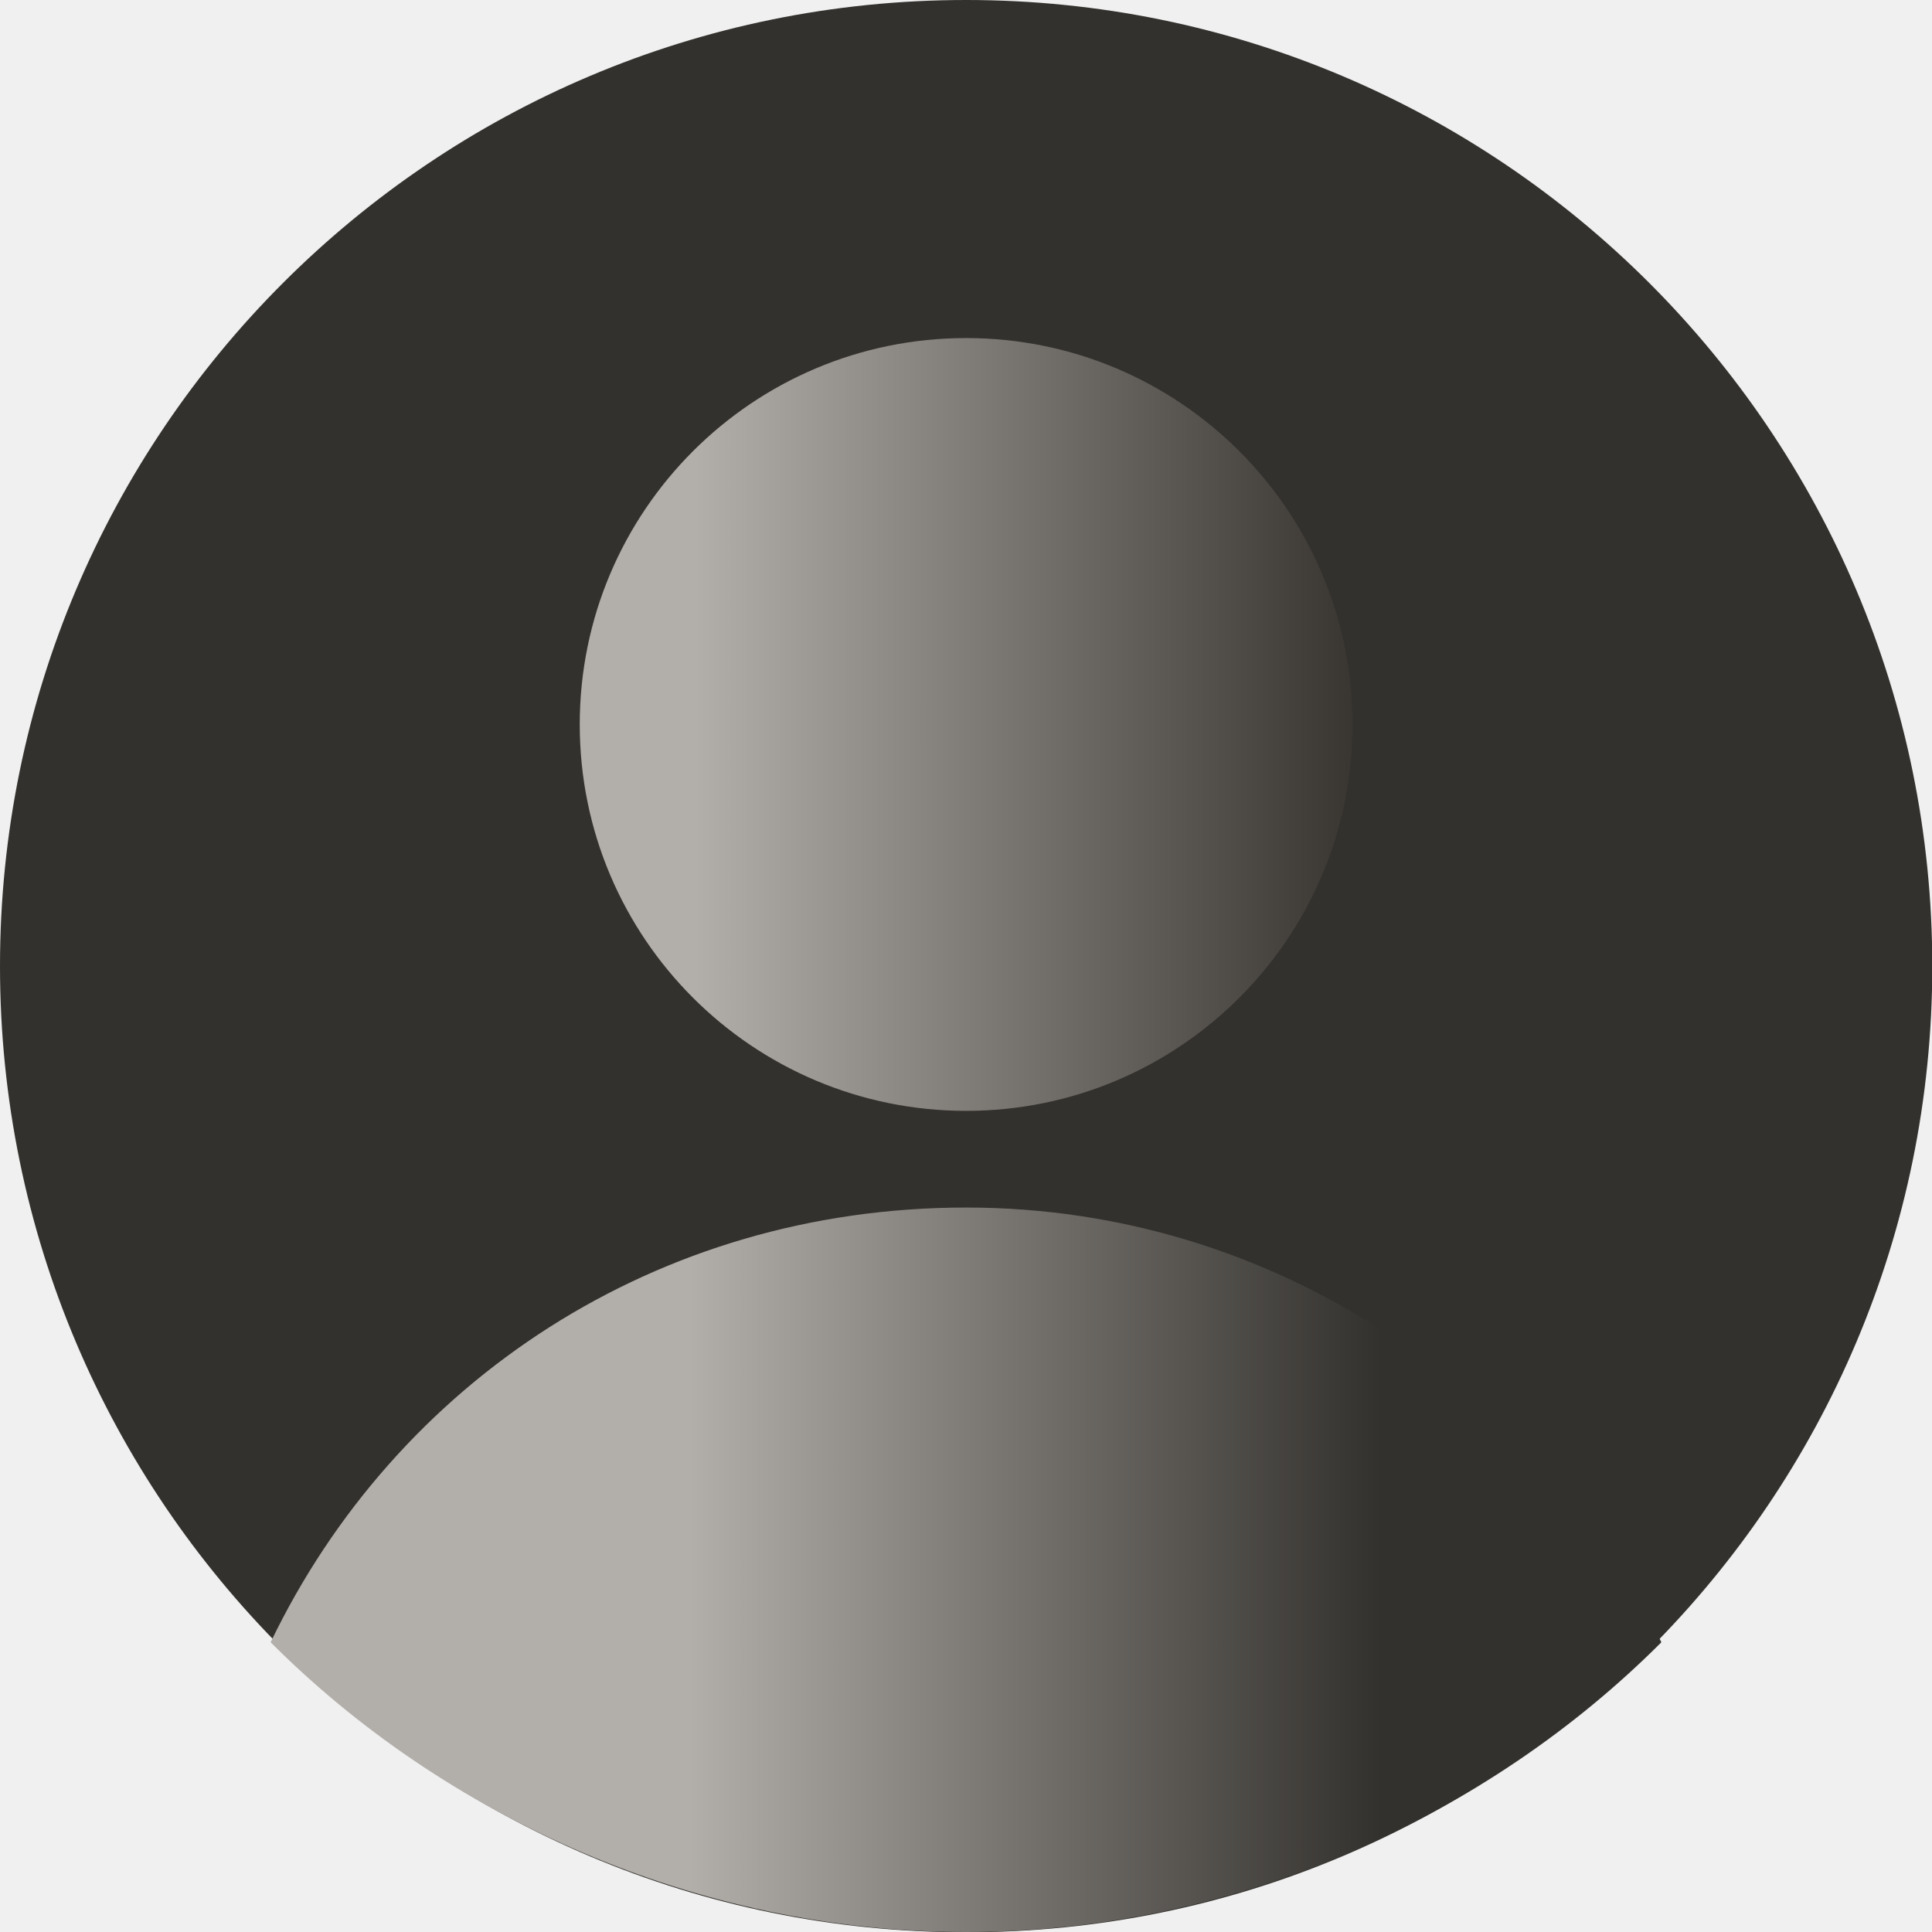
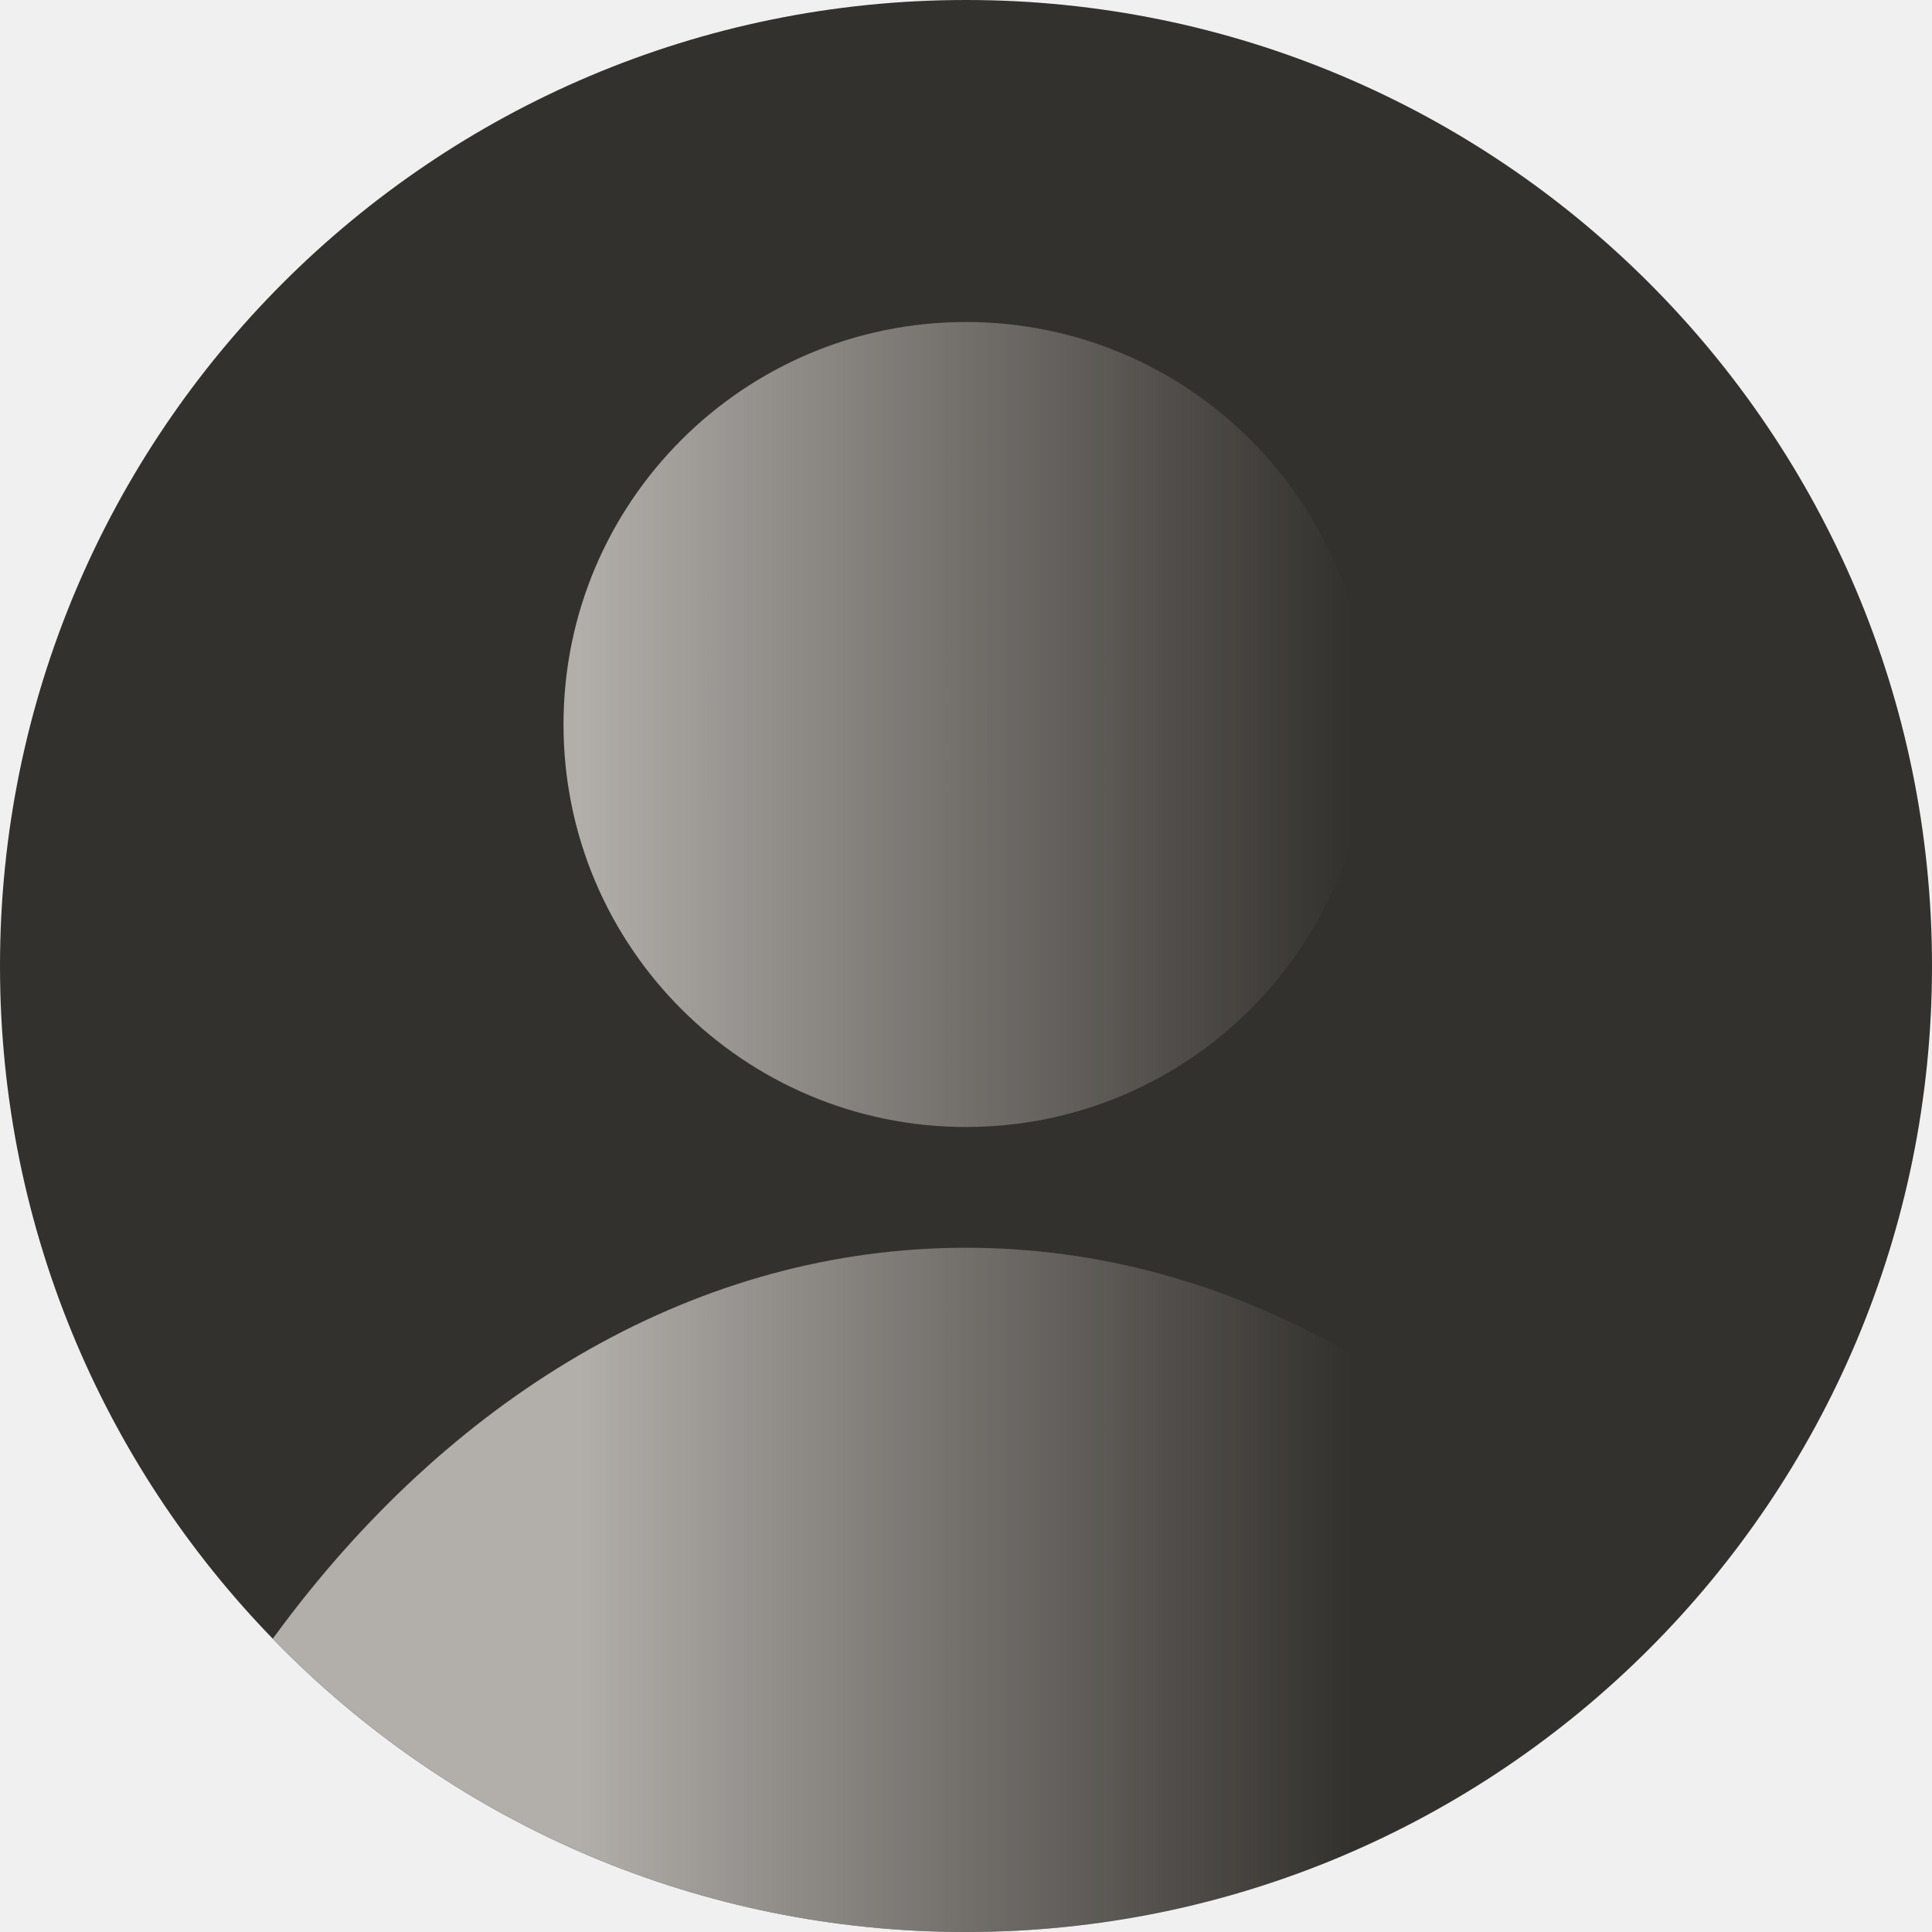
- <svg xmlns="http://www.w3.org/2000/svg" viewBox="0 0 6.875 6.875" width="22" height="22">
-   <linearGradient id="g2" gradientUnits="userSpaceOnUse" x1="2.832" y1="16.25" x2="17.168" y2="16.25" gradientTransform="scale(0.34375)">
-     <stop offset="0.3" stop-color="#B2AEAA" id="stop8" />
-     <stop offset="0.8" stop-color="#33312D" id="stop10" />
-   </linearGradient>
-   <linearGradient id="g1" gradientUnits="userSpaceOnUse" x1="6" y1="7.5" x2="14" y2="7.5" gradientTransform="scale(0.34375)">
-     <stop offset="0.15" stop-color="#B2AEAA" id="stop13" />
-     <stop offset="1" stop-color="#393632" id="stop15" />
-   </linearGradient>
-   <circle fill="#33312d" cx="3.438" cy="3.438" r="3.438" id="circle18" style="stroke-width:1" />
-   <path fill="url(#g2)" d="M 3.438,6.875 C 4.4,6.875 5.294,6.463 5.912,5.844 5.466,4.95 4.537,4.297 3.438,4.297 c -1.1,0 -2.028,0.619 -2.475,1.547 C 1.581,6.463 2.475,6.875 3.438,6.875 Z" id="path20" style="fill:url(#g2);stroke-width:1" />
-   <circle fill="url(#g1)" cx="3.438" cy="2.578" r="1.375" id="circle22" style="fill:url(#g1);stroke-width:1" />
+ <svg xmlns="http://www.w3.org/2000/svg" width="24" height="24" viewBox="0 0 24 24">
+   <defs>
+     <linearGradient id="gradient" gradientUnits="userSpaceOnUse">
+       <stop style="stop-color:#b2aeaa;stop-opacity:1" offset="30%" />
+       <stop style="stop-color:#b2aeaa;stop-opacity:0" offset="70%" />
+     </linearGradient>
+     <mask maskUnits="userSpaceOnUse" id="circle-mask">
+       <circle style="fill:#ffffff" cx="12" cy="12" r="12" />
+     </mask>
+   </defs>
+   <circle style="fill:#33312d" cx="12" cy="12" r="12" />
+   <g style="fill:url(#gradient);stop-color:red">
+     <circle cx="12" cy="9" r="5" />
+     <ellipse cx="12" cy="31.5" rx="12" ry="16" mask="url(#circle-mask)" />
+   </g>
</svg>
